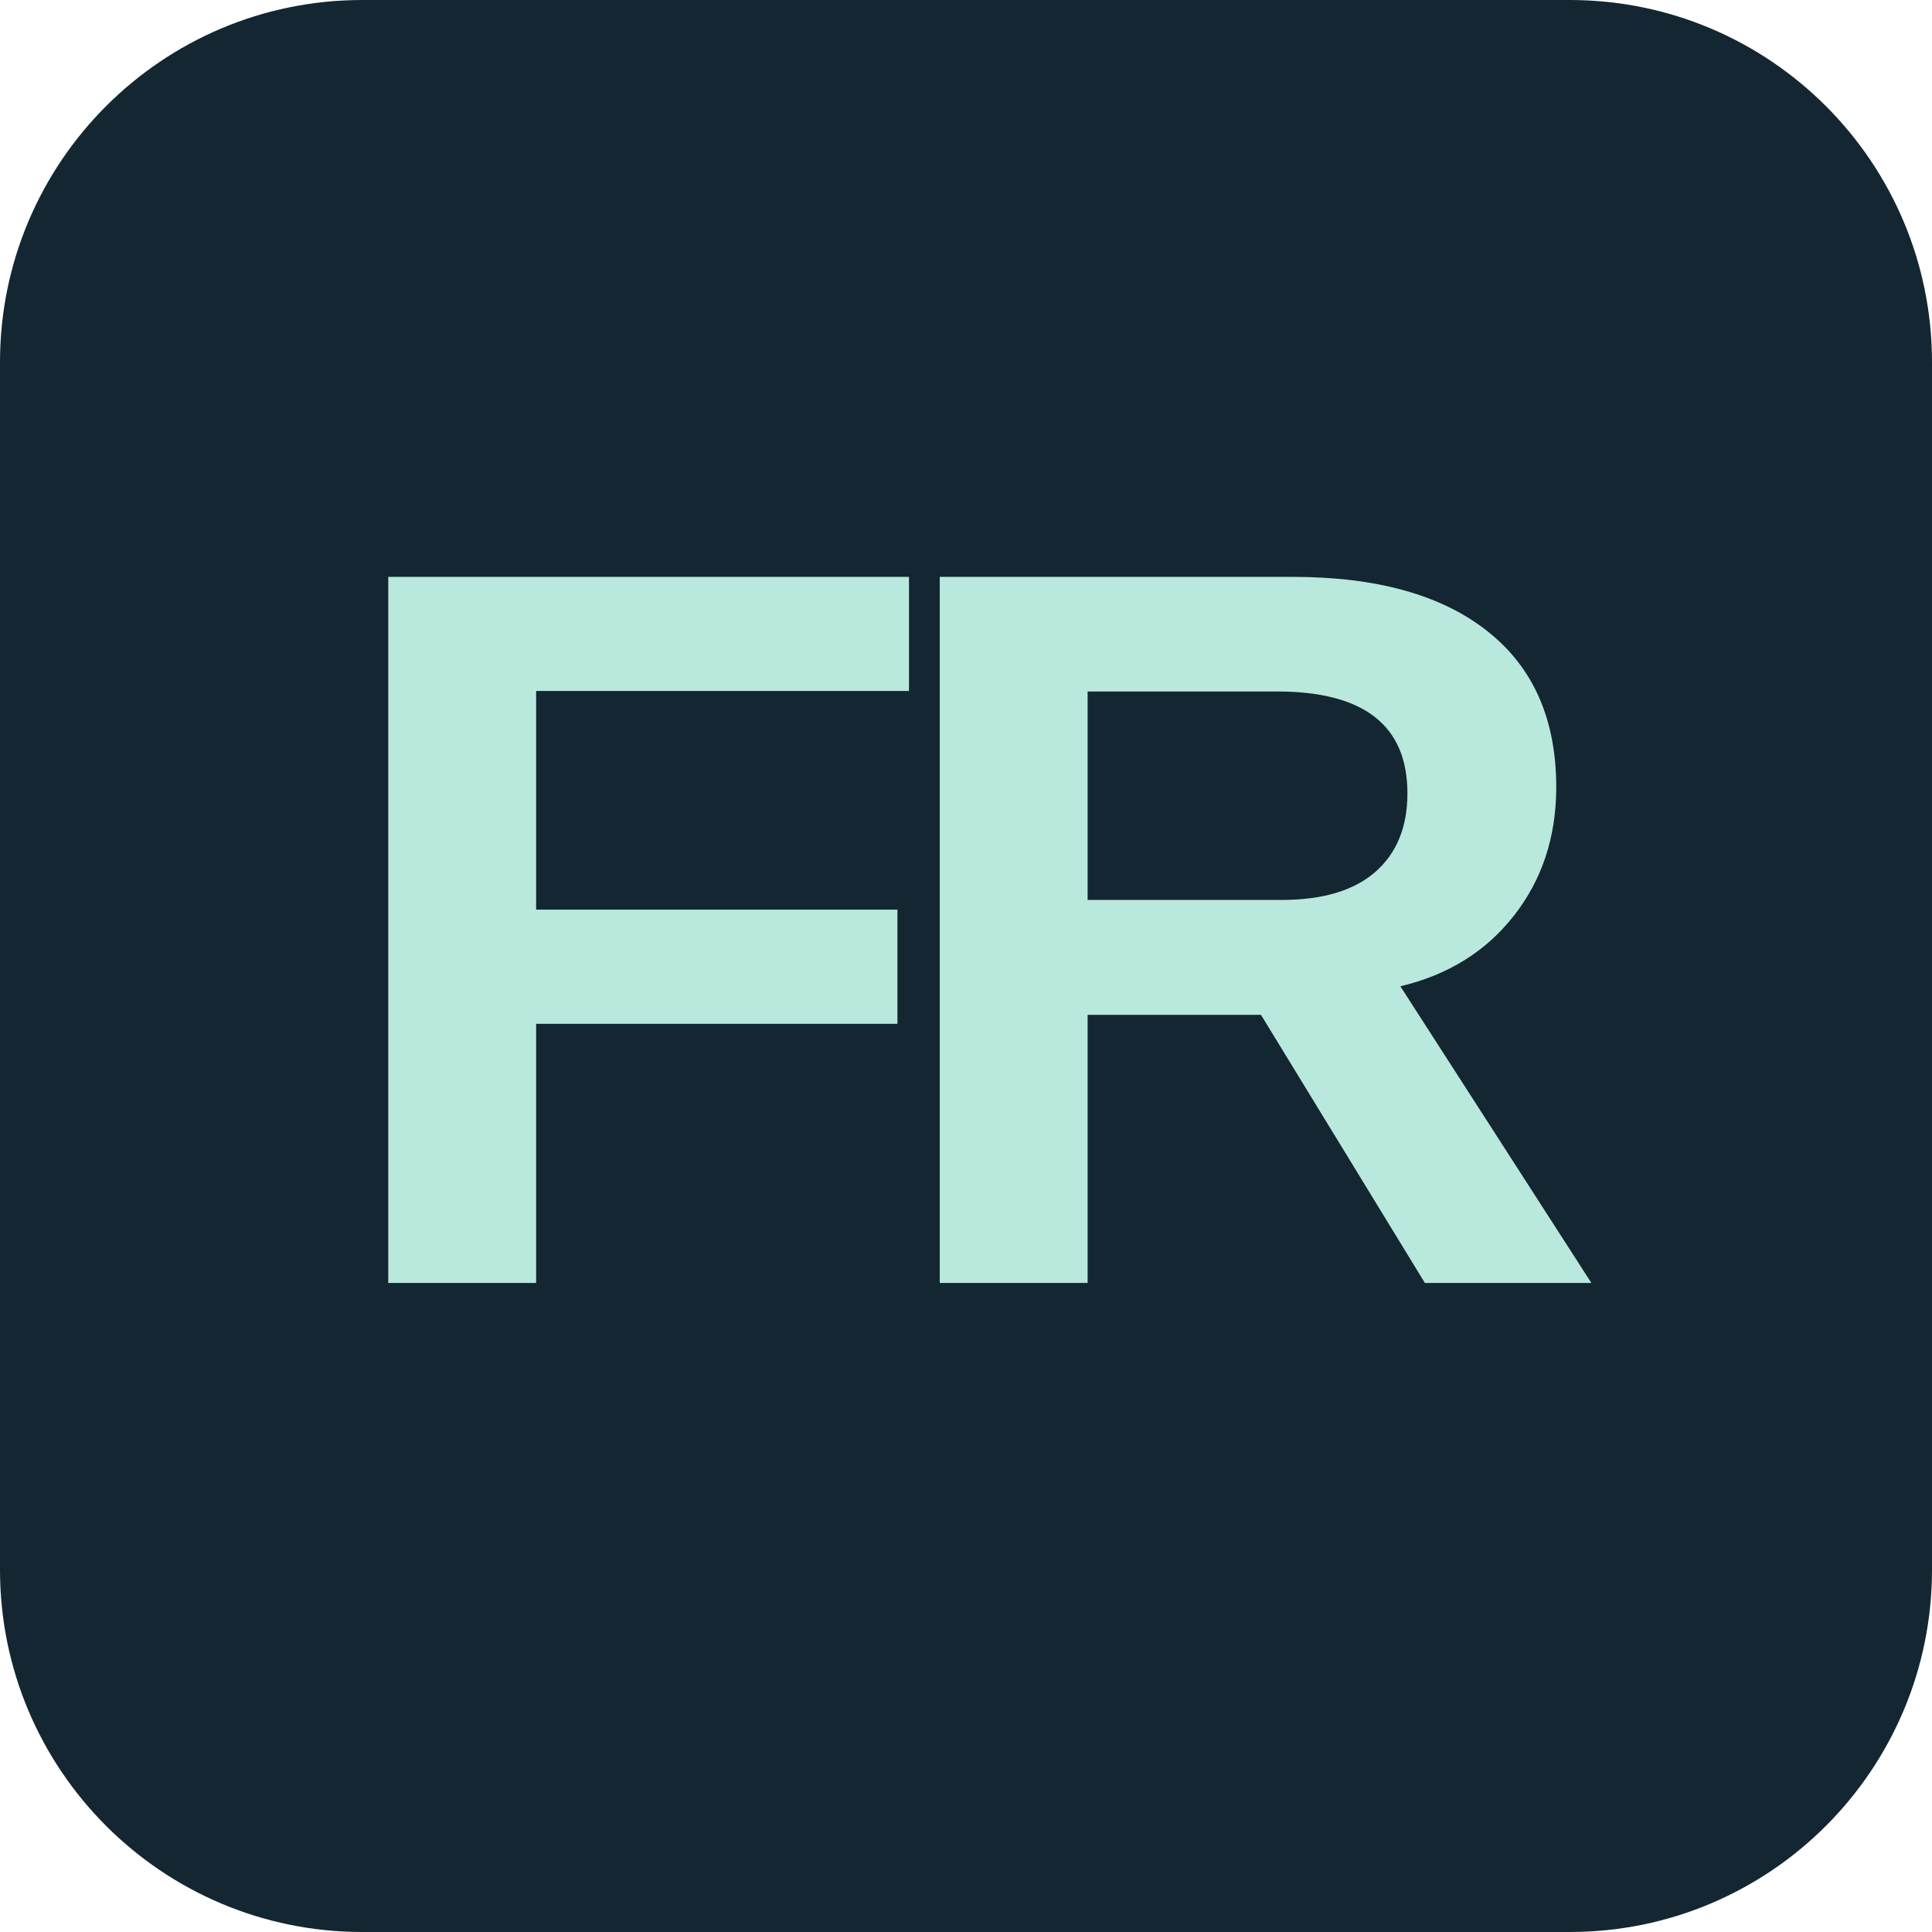
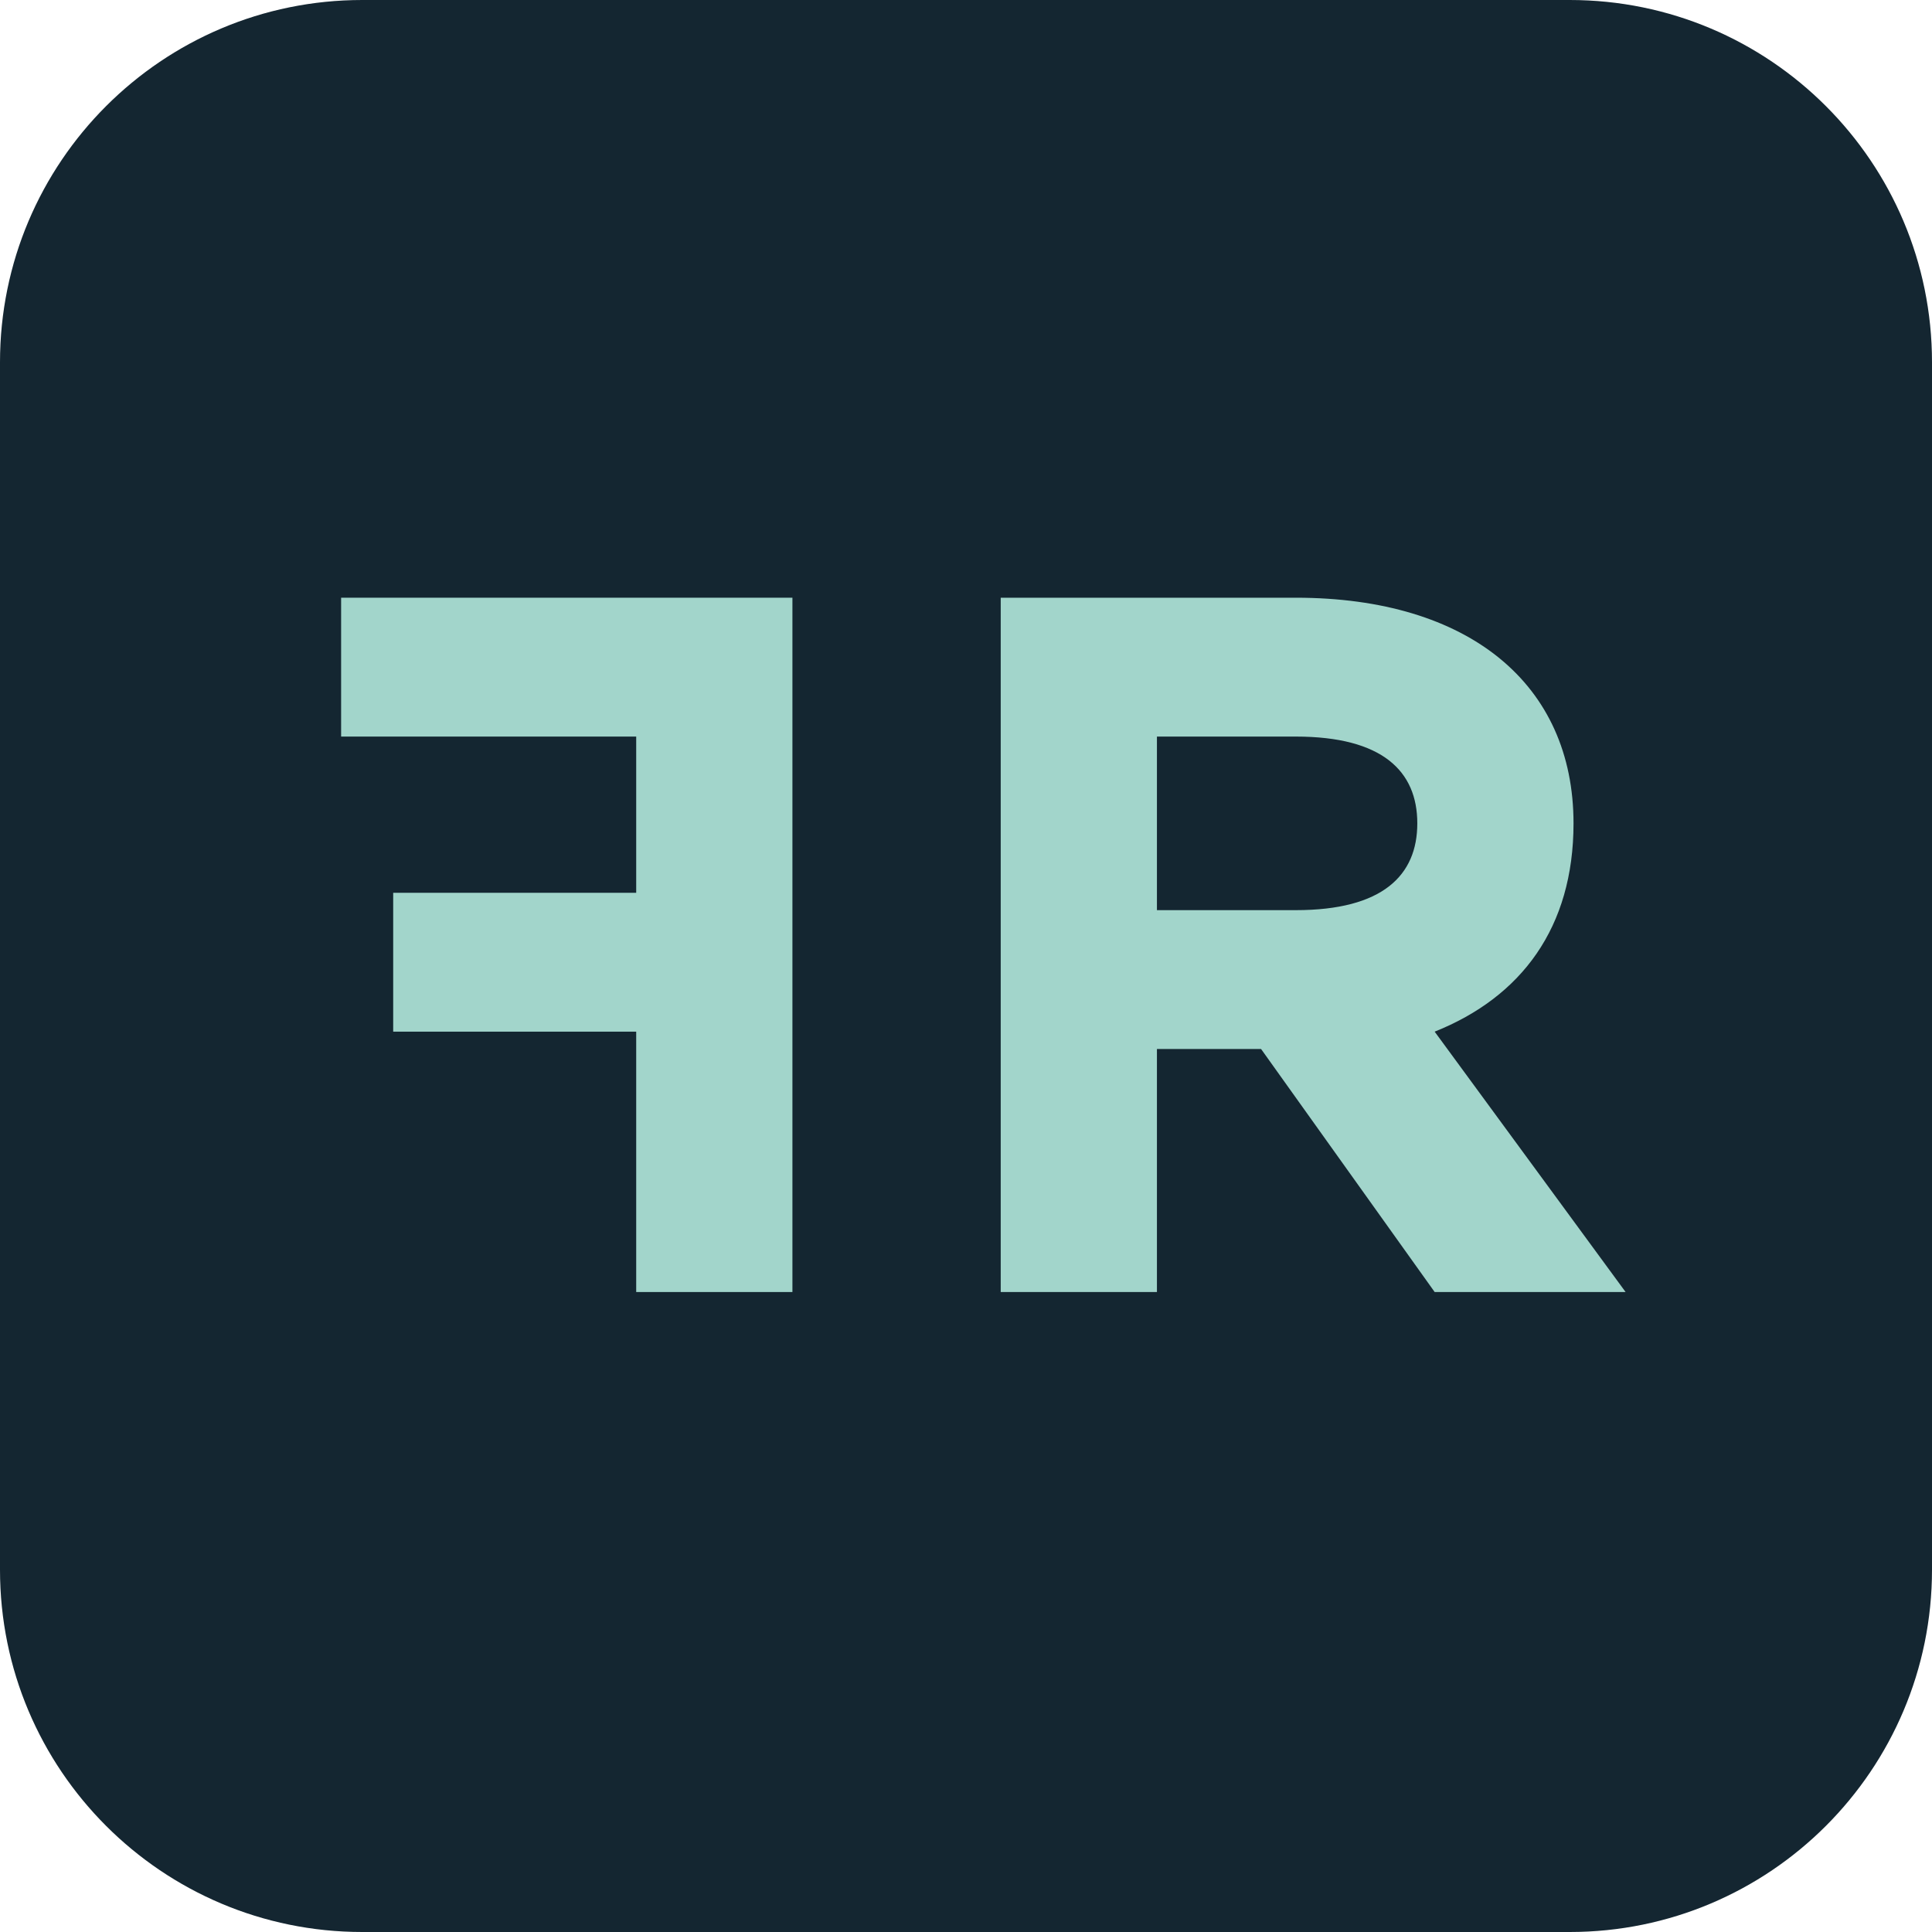
<svg xmlns="http://www.w3.org/2000/svg" viewBox="0 0 128 128">
  <rect width="128" height="128" rx="24" fill="#142631" />
-   <text x="64" y="85" text-anchor="middle" fill="#b9e9dd" font-family="Arial,Helvetica,sans-serif" font-weight="700" font-size="68" letter-spacing="-5">FR</text>
+   <g transform="translate(18 35) scale(1.15)" color="#a2d5cb">
+     <path fill="currentColor" transform="translate(34 0) scale(-1 1)" d="M4 4H30V12H13V21H27V29H13V44H4Z" />
+     <path fill="currentColor" fill-rule="evenodd" d="M42 44V4H59C69 4 75 9 75 17C75 23 72 27 67 29L78 44H67L57 30H51V44ZM51 12V22H59C64 22 66 20 66 17C66 14 64 12 59 12Z" />
+   </g>
</svg>
